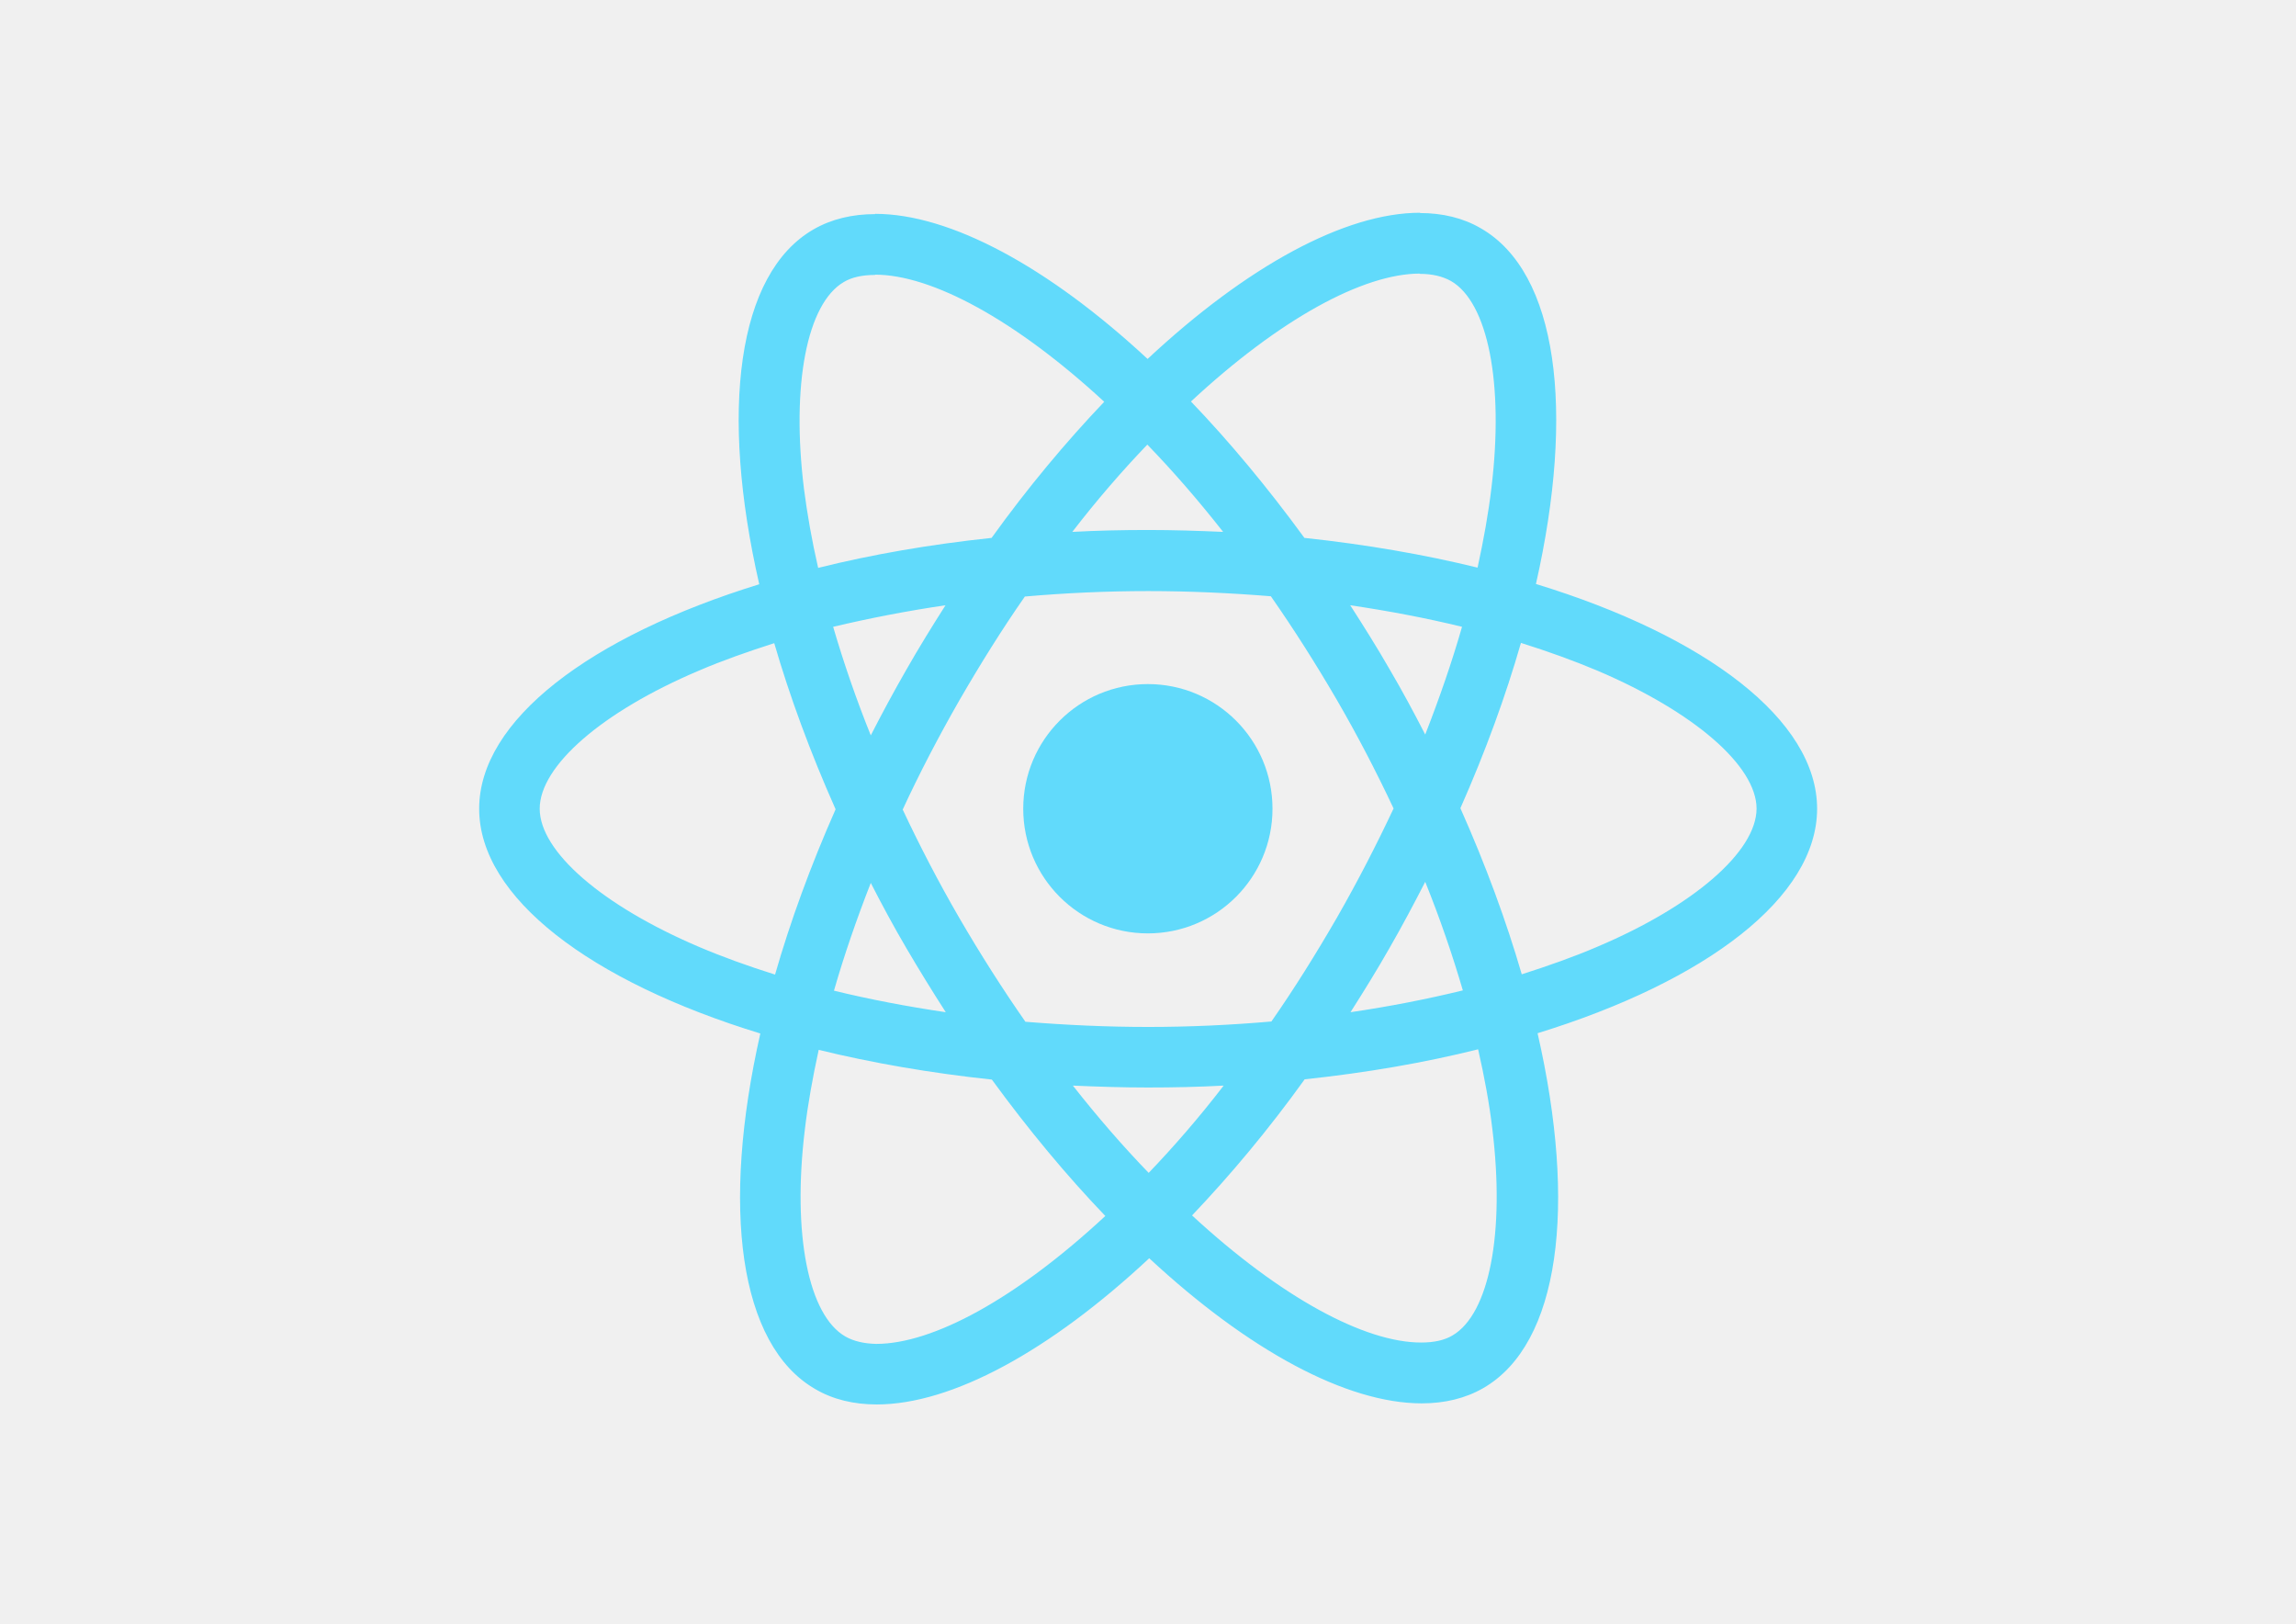
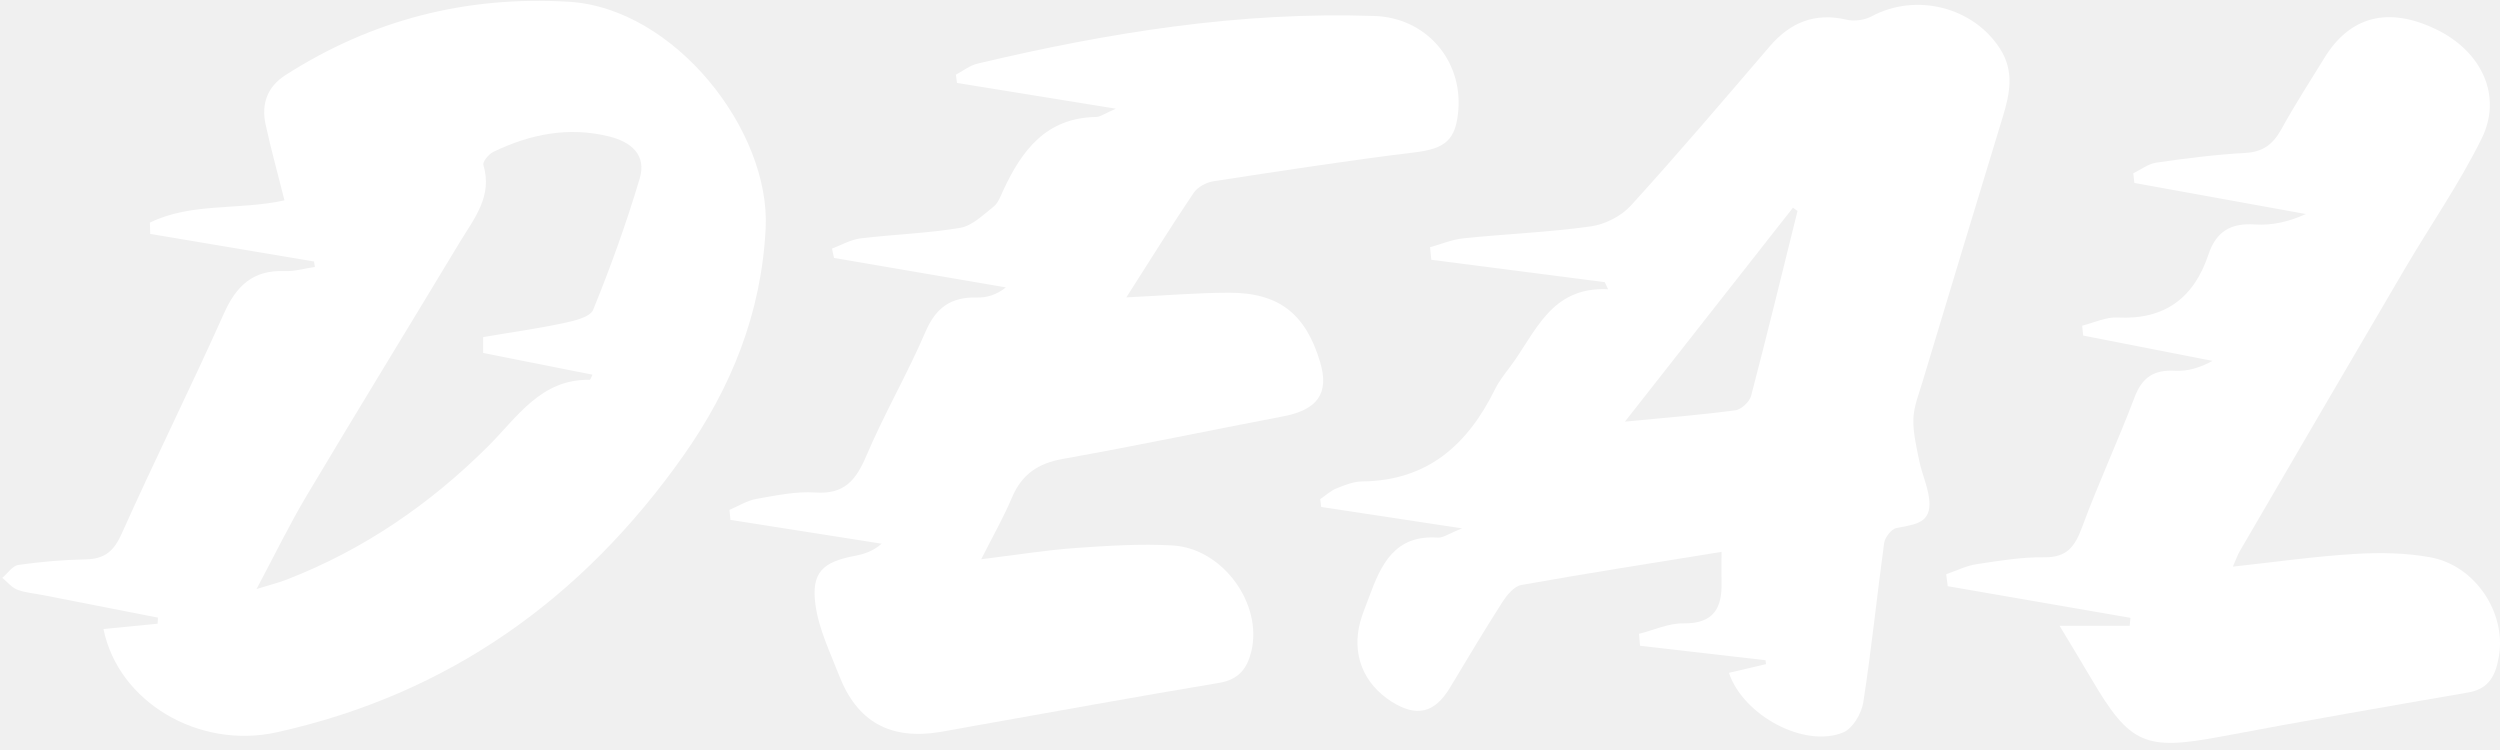
- <svg xmlns="http://www.w3.org/2000/svg" viewBox="0 0 841.9 595.3">
-   <g fill="#61DAFB">
-     <path d="M666.3 296.5c0-32.5-40.7-63.3-103.1-82.4 14.4-63.6 8-114.2-20.2-130.4-6.5-3.8-14.1-5.6-22.4-5.6v22.3c4.6 0 8.3.9 11.4 2.6 13.6 7.8 19.5 37.5 14.9 75.7-1.1 9.4-2.9 19.3-5.1 29.4-19.6-4.8-41-8.5-63.5-10.9-13.5-18.5-27.5-35.3-41.6-50 32.6-30.3 63.2-46.9 84-46.9V78c-27.5 0-63.5 19.6-99.9 53.6-36.4-33.8-72.4-53.2-99.9-53.2v22.3c20.7 0 51.4 16.5 84 46.6-14 14.7-28 31.4-41.3 49.9-22.6 2.4-44 6.1-63.6 11-2.3-10-4-19.7-5.2-29-4.7-38.2 1.1-67.9 14.6-75.8 3-1.8 6.9-2.6 11.5-2.6V78.5c-8.4 0-16 1.8-22.6 5.6-28.1 16.2-34.4 66.7-19.9 130.1-62.2 19.2-102.7 49.9-102.7 82.3 0 32.5 40.7 63.3 103.1 82.4-14.4 63.6-8 114.2 20.2 130.4 6.5 3.8 14.1 5.6 22.5 5.6 27.5 0 63.5-19.6 99.9-53.6 36.4 33.8 72.4 53.2 99.9 53.2 8.4 0 16-1.8 22.6-5.6 28.1-16.2 34.4-66.7 19.9-130.1 62-19.1 102.5-49.9 102.5-82.3zm-130.2-66.7c-3.7 12.9-8.3 26.2-13.5 39.5-4.1-8-8.4-16-13.1-24-4.6-8-9.5-15.8-14.4-23.4 14.2 2.1 27.9 4.7 41 7.9zm-45.8 106.5c-7.8 13.5-15.8 26.3-24.1 38.2-14.9 1.3-30 2-45.2 2-15.1 0-30.2-.7-45-1.9-8.3-11.9-16.4-24.6-24.2-38-7.6-13.1-14.5-26.4-20.8-39.8 6.2-13.4 13.2-26.8 20.7-39.9 7.8-13.5 15.8-26.3 24.1-38.2 14.9-1.3 30-2 45.2-2 15.1 0 30.2.7 45 1.9 8.3 11.9 16.4 24.6 24.2 38 7.6 13.1 14.5 26.4 20.8 39.8-6.3 13.4-13.2 26.8-20.7 39.9zm32.3-13c5.4 13.4 10 26.8 13.8 39.8-13.1 3.2-26.9 5.9-41.2 8 4.9-7.7 9.8-15.6 14.4-23.7 4.6-8 8.9-16.1 13-24.1zM421.2 430c-9.3-9.6-18.6-20.3-27.8-32 9 .4 18.2.7 27.5.7 9.4 0 18.7-.2 27.8-.7-9 11.7-18.3 22.4-27.5 32zm-74.4-58.9c-14.2-2.1-27.9-4.7-41-7.9 3.7-12.9 8.3-26.2 13.5-39.5 4.1 8 8.4 16 13.1 24 4.7 8 9.5 15.8 14.4 23.4zM420.7 163c9.3 9.6 18.6 20.3 27.8 32-9-.4-18.2-.7-27.5-.7-9.4 0-18.7.2-27.8.7 9-11.7 18.3-22.4 27.5-32zm-74 58.9c-4.9 7.7-9.8 15.6-14.4 23.7-4.6 8-8.9 16-13 24-5.4-13.4-10-26.8-13.8-39.8 13.1-3.1 26.9-5.8 41.2-7.9zm-90.5 125.2c-35.4-15.1-58.3-34.9-58.3-50.6 0-15.7 22.9-35.6 58.3-50.6 8.6-3.7 18-7 27.7-10.1 5.7 19.6 13.2 40 22.5 60.9-9.2 20.8-16.6 41.1-22.2 60.6-9.9-3.1-19.3-6.5-28-10.2zM310 490c-13.6-7.8-19.5-37.5-14.9-75.7 1.1-9.4 2.9-19.3 5.1-29.4 19.6 4.8 41 8.5 63.5 10.9 13.5 18.5 27.5 35.3 41.6 50-32.6 30.3-63.2 46.9-84 46.9-4.5-.1-8.3-1-11.3-2.7zm237.2-76.2c4.7 38.2-1.1 67.9-14.6 75.8-3 1.8-6.9 2.6-11.5 2.6-20.7 0-51.4-16.5-84-46.6 14-14.7 28-31.4 41.3-49.9 22.6-2.4 44-6.1 63.6-11 2.3 10.1 4.1 19.8 5.2 29.1zm38.5-66.7c-8.6 3.7-18 7-27.7 10.1-5.7-19.6-13.2-40-22.5-60.9 9.2-20.8 16.6-41.1 22.2-60.6 9.9 3.1 19.3 6.5 28.1 10.2 35.4 15.1 58.3 34.9 58.3 50.6-.1 15.7-23 35.6-58.4 50.6zM320.8 78.4z" />
-     <circle cx="420.9" cy="296.5" r="45.7" />
-     <path d="M520.5 78.1z" />
-   </g>
+ <svg xmlns="http://www.w3.org/2000/svg" width="230" height="69" viewBox="0 0 230 69" fill="none">
+   <path d="M28.911 24.061C23.881 23.211 18.851 22.371 13.821 21.521C13.811 21.171 13.801 20.831 13.791 20.481C17.591 18.611 21.991 19.361 26.171 18.431C25.571 16.021 24.931 13.741 24.431 11.431C24.031 9.561 24.591 7.981 26.261 6.911C34.211 1.821 42.881 -0.399 52.321 0.161C62.071 0.741 70.891 12.021 70.441 21.001C70.051 28.821 67.271 35.691 62.851 41.951C53.591 55.061 41.311 63.861 25.461 67.371C18.291 68.961 10.881 64.591 9.521 57.871C11.191 57.711 12.851 57.541 14.501 57.381C14.511 57.191 14.521 57.001 14.531 56.821C11.031 56.131 7.521 55.441 4.021 54.761C3.201 54.601 2.351 54.541 1.591 54.251C1.071 54.051 0.671 53.531 0.211 53.161C0.701 52.751 1.161 52.041 1.701 51.971C3.751 51.681 5.831 51.501 7.911 51.461C9.631 51.421 10.471 50.711 11.191 49.111C14.231 42.311 17.561 35.641 20.601 28.841C21.741 26.291 23.271 24.831 26.171 24.941C27.101 24.981 28.041 24.691 28.971 24.561L28.891 24.081L28.911 24.061ZM44.451 32.471V31.011C46.901 30.591 49.381 30.251 51.821 29.731C52.811 29.521 54.291 29.181 54.571 28.501C56.181 24.551 57.631 20.521 58.851 16.431C59.501 14.271 58.091 13.061 56.031 12.551C52.291 11.631 48.771 12.341 45.391 13.971C44.971 14.171 44.381 14.881 44.471 15.181C45.341 18.061 43.611 20.111 42.301 22.281C37.601 30.081 32.831 37.851 28.171 45.671C26.631 48.261 25.311 50.981 23.601 54.191C24.991 53.761 25.691 53.591 26.351 53.331C33.431 50.591 39.551 46.391 44.901 41.061C47.601 38.371 49.741 34.871 54.251 34.941C54.321 34.941 54.401 34.681 54.511 34.471C51.141 33.801 47.791 33.141 44.441 32.471H44.451Z" fill="white" />
+   <path d="M131.551 22.751C132.591 22.461 133.611 22.021 134.671 21.921C138.551 21.521 142.471 21.371 146.331 20.831C147.651 20.651 149.151 19.891 150.041 18.911C154.391 14.131 158.581 9.201 162.791 4.291C164.691 2.071 166.941 1.131 169.881 1.811C170.591 1.981 171.541 1.851 172.191 1.501C176.281 -0.689 181.561 0.641 184.021 4.511C185.321 6.561 184.911 8.591 184.271 10.701C181.781 18.851 179.321 27.011 176.861 35.161C176.531 36.271 176.071 37.391 176.031 38.521C175.991 39.801 176.311 41.111 176.571 42.391C176.841 43.731 177.501 45.041 177.511 46.371C177.531 48.261 175.861 48.271 174.461 48.581C174.001 48.681 173.411 49.441 173.341 49.961C172.671 54.841 172.181 59.751 171.421 64.621C171.261 65.641 170.451 67.021 169.581 67.381C166.041 68.851 160.391 65.851 159.061 61.901C160.201 61.631 161.341 61.371 162.471 61.101C162.461 60.981 162.441 60.861 162.431 60.741C158.581 60.301 154.731 59.851 150.881 59.411L150.791 58.311C152.151 57.971 153.511 57.331 154.861 57.351C157.621 57.391 158.451 55.981 158.381 53.561C158.361 52.751 158.381 51.941 158.381 50.771C152.151 51.781 146.041 52.731 139.951 53.821C139.281 53.941 138.621 54.771 138.201 55.421C136.551 58.001 134.981 60.631 133.401 63.261C131.981 65.611 130.331 66.011 128.011 64.541C125.441 62.901 124.351 60.201 125.131 57.251C125.341 56.451 125.681 55.691 125.961 54.911C127.051 51.931 128.321 49.181 132.281 49.461C132.771 49.491 133.291 49.091 134.511 48.611C129.711 47.881 125.631 47.261 121.551 46.641C121.521 46.401 121.491 46.161 121.461 45.921C121.951 45.591 122.401 45.161 122.931 44.941C123.691 44.631 124.521 44.301 125.321 44.291C131.331 44.231 135.011 40.921 137.521 35.851C137.881 35.111 138.401 34.441 138.901 33.781C141.271 30.661 142.611 26.351 147.941 26.611C147.841 26.391 147.741 26.181 147.641 25.961C142.321 25.271 137.001 24.591 131.681 23.901L131.561 22.721L131.551 22.751ZM165.371 19.411C165.231 19.311 165.091 19.211 164.951 19.111C159.941 25.481 154.941 31.861 149.491 38.791C153.431 38.411 156.551 38.161 159.641 37.751C160.191 37.681 160.951 36.971 161.101 36.421C162.581 30.771 163.961 25.091 165.371 19.411V19.411Z" fill="white" />
+   <path d="M103.591 27.361C107.151 27.191 110.131 26.931 113.101 26.931C117.681 26.931 120.131 28.891 121.451 33.311C122.311 36.181 121.221 37.701 118.061 38.301C111.291 39.591 104.551 41.011 97.771 42.221C95.491 42.631 94.011 43.641 93.111 45.751C92.351 47.551 91.381 49.261 90.271 51.451C93.521 51.051 96.201 50.611 98.911 50.421C101.891 50.211 104.901 50.011 107.871 50.181C112.501 50.441 116.181 55.561 115.121 59.931C114.741 61.491 113.971 62.521 112.171 62.821C104.571 64.091 96.981 65.471 89.391 66.821C88.411 66.991 87.431 67.191 86.451 67.351C81.891 68.081 78.861 66.411 77.201 62.151C76.371 60.011 75.321 57.861 75.021 55.631C74.621 52.671 75.681 51.701 78.631 51.141C79.481 50.981 80.311 50.721 81.111 50.021C76.471 49.291 71.841 48.561 67.201 47.831C67.171 47.521 67.141 47.221 67.111 46.911C67.931 46.561 68.731 46.051 69.581 45.901C71.381 45.581 73.231 45.191 75.021 45.311C77.691 45.491 78.751 44.171 79.701 41.941C81.351 38.061 83.491 34.381 85.151 30.511C86.111 28.281 87.511 27.311 89.871 27.371C90.751 27.391 91.631 27.161 92.541 26.441C87.271 25.541 82.001 24.631 76.731 23.731L76.541 22.871C77.411 22.541 78.271 22.041 79.171 21.931C82.221 21.561 85.321 21.471 88.341 20.961C89.451 20.771 90.451 19.761 91.411 19.011C91.831 18.671 92.051 18.051 92.291 17.531C94.001 13.841 96.241 10.831 100.851 10.761C101.221 10.761 101.591 10.461 102.661 10.001C97.331 9.141 92.691 8.381 88.041 7.631C88.011 7.381 87.971 7.121 87.941 6.871C88.611 6.521 89.231 6.011 89.941 5.851C101.941 3.001 114.071 1.041 126.461 1.471C131.181 1.631 134.511 5.501 134.171 10.071C133.961 12.911 132.941 13.681 130.131 14.021C123.961 14.771 117.801 15.731 111.661 16.671C110.991 16.771 110.171 17.211 109.811 17.751C107.781 20.761 105.871 23.841 103.611 27.381L103.591 27.361Z" fill="white" />
+   <path d="M179.071 52.821C180.001 52.501 180.911 52.041 181.871 51.901C183.921 51.591 186.001 51.241 188.061 51.271C190.141 51.301 190.881 50.301 191.541 48.531C193.031 44.491 194.851 40.581 196.381 36.551C197.081 34.691 198.181 34.001 200.121 34.111C201.241 34.171 202.381 33.841 203.551 33.201C199.581 32.421 195.621 31.641 191.651 30.871C191.621 30.571 191.591 30.271 191.561 29.961C192.651 29.691 193.751 29.151 194.821 29.211C199.171 29.441 201.851 27.381 203.171 23.431C203.891 21.271 205.241 20.501 207.471 20.651C208.991 20.751 210.541 20.421 212.131 19.691C206.871 18.741 201.621 17.781 196.361 16.831C196.331 16.531 196.291 16.241 196.261 15.941C196.971 15.601 197.641 15.071 198.381 14.961C201.091 14.571 203.821 14.221 206.551 14.071C208.181 13.981 209.101 13.291 209.861 11.931C211.101 9.681 212.491 7.521 213.841 5.331C216.211 1.471 219.731 0.581 224.131 2.701C228.311 4.721 230.261 8.831 228.301 12.771C226.251 16.911 223.581 20.751 221.231 24.751C216.151 33.401 211.101 42.061 206.051 50.721C205.851 51.071 205.721 51.461 205.421 52.131C209.341 51.701 212.991 51.181 216.661 50.961C218.961 50.821 221.341 50.861 223.591 51.271C227.701 52.021 230.581 56.341 229.901 60.371C229.631 61.981 229.081 63.361 227.111 63.701C219.521 65.011 211.921 66.331 204.351 67.761C197.361 69.081 195.961 68.511 192.401 62.441C191.541 60.981 190.661 59.541 189.481 57.571H195.931C195.951 57.331 195.981 57.081 196.001 56.841C190.401 55.871 184.791 54.901 179.191 53.931C179.141 53.571 179.101 53.211 179.051 52.851L179.071 52.821Z" fill="white" />
</svg>
